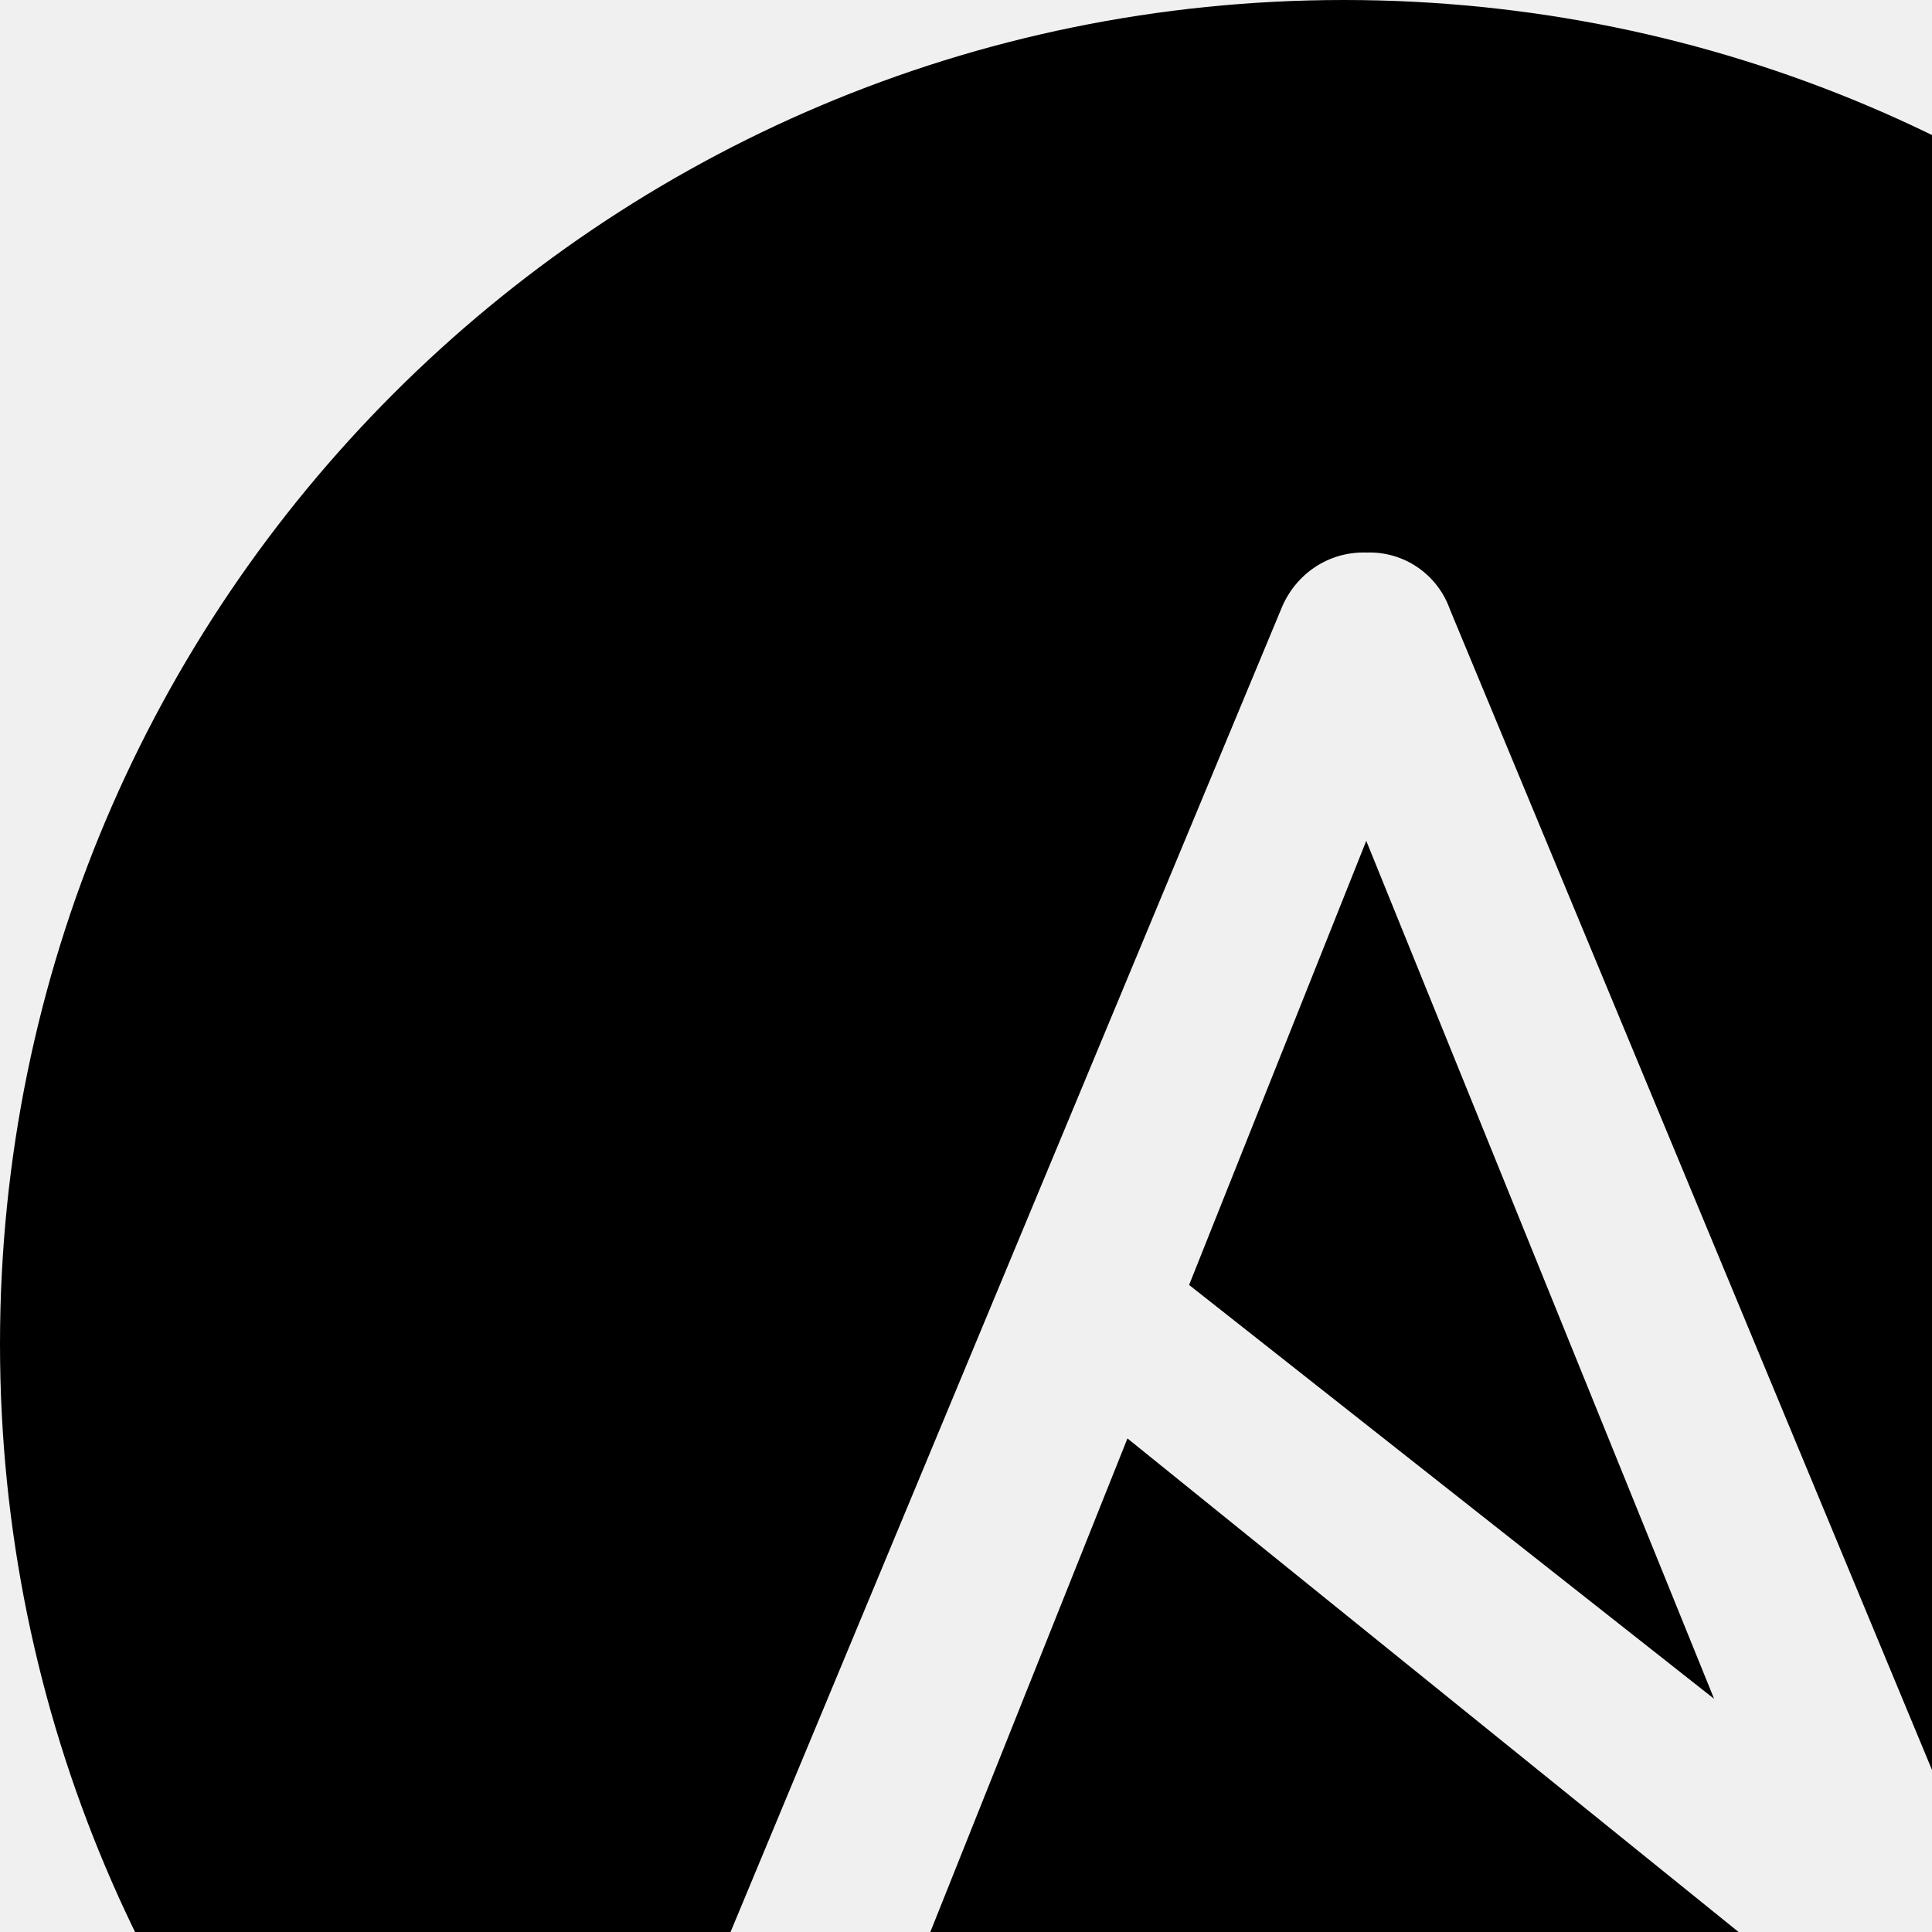
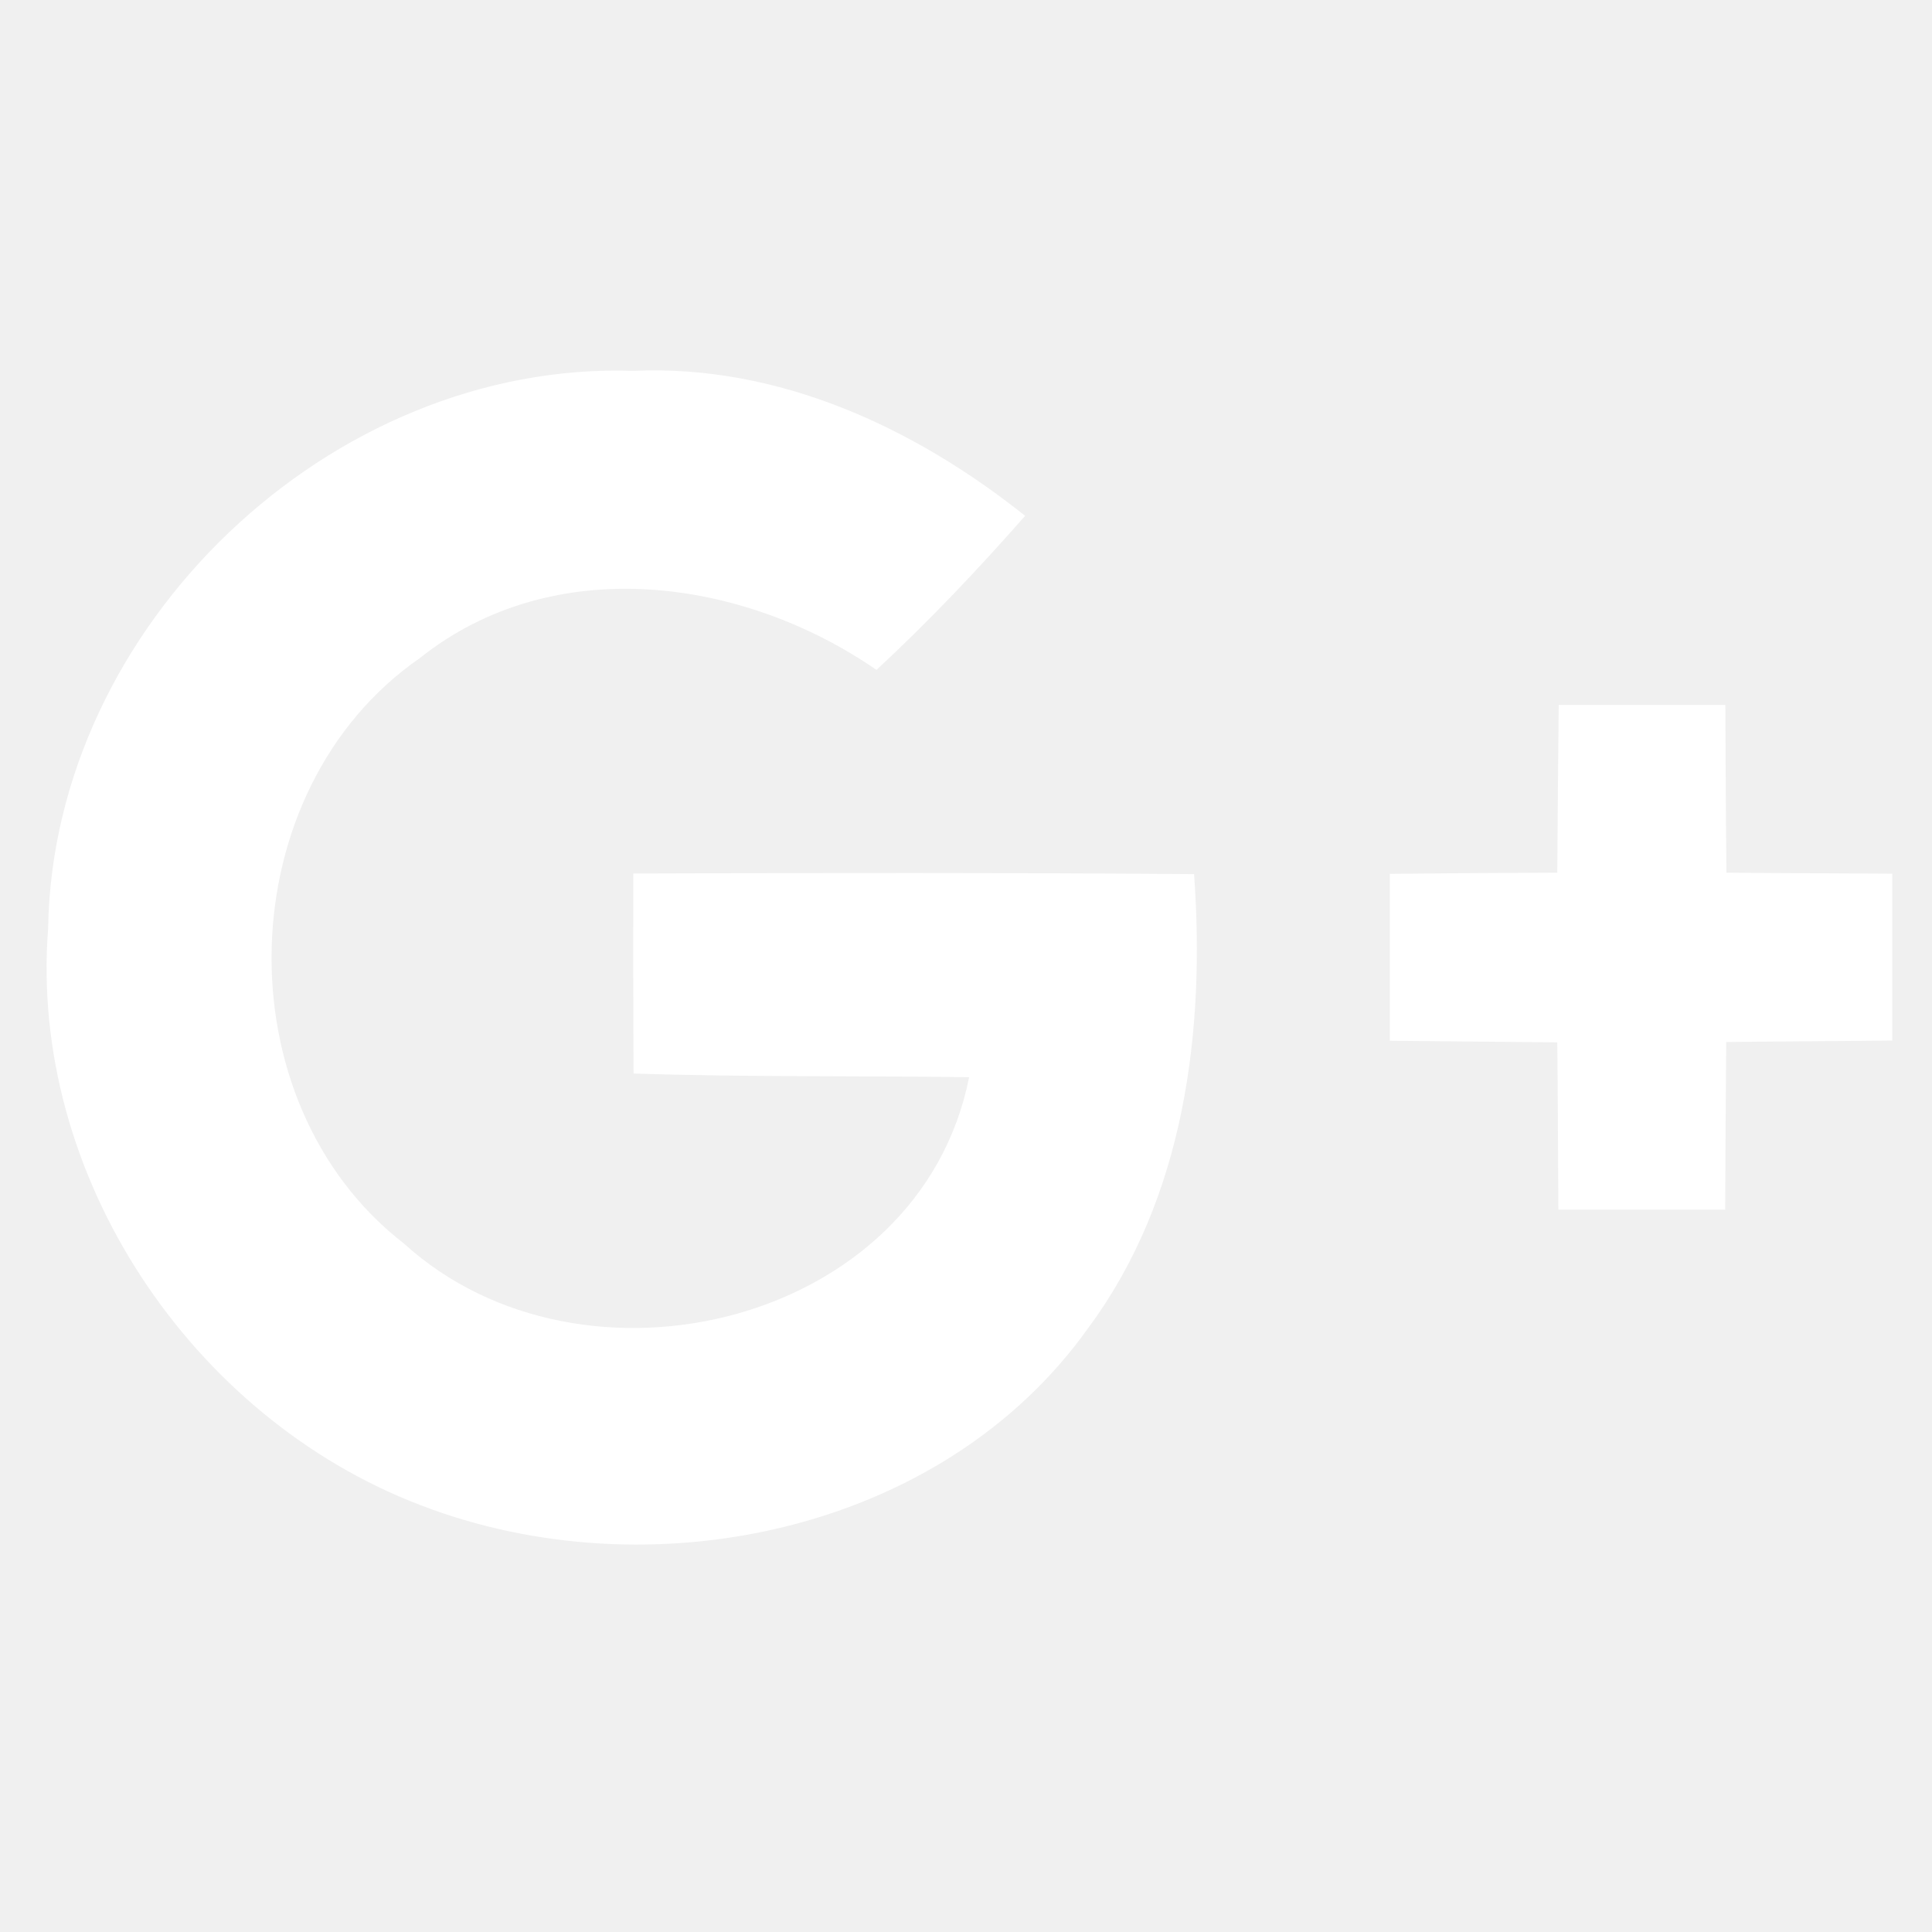
- <svg xmlns="http://www.w3.org/2000/svg" fill="#000000" width="23" height="23" viewBox="0 0 23 23">
-   <g id="SVGRepo_bgCarrier" stroke-width="0" />
-   <g id="SVGRepo_tracerCarrier" stroke-linecap="round" stroke-linejoin="round" />
-   <g id="SVGRepo_iconCarrier">
-     <path d="M14.156 15.297l6.25 4.927-4.141-10.214zM16 0c-8.839 0-16 7.161-16 16s7.161 16 16 16c8.839 0 16-7.161 16-16s-7.161-16-16-16zM23.729 23.073c-0.016 0.63-0.536 1.125-1.167 1.109-0.313 0-0.552-0.12-0.885-0.391l-8.255-6.667-2.771 6.938h-2.396l6.995-16.807c0.167-0.422 0.568-0.693 1.021-0.677 0.432-0.016 0.839 0.25 0.99 0.677l6.365 15.323c0.057 0.151 0.104 0.313 0.104 0.464 0 0.010 0 0.010 0 0.031z" />
+ <svg xmlns="http://www.w3.org/2000/svg" width="23" height="23" viewBox="0 0 23 23" fill="none">
+   <g clip-path="url(#clip0)">
+     <path d="M20.553 10.389C20.545 9.726 20.543 9.058 20.54 8.392H18.556C18.549 9.055 18.544 9.721 18.539 10.389C17.871 10.391 17.208 10.396 16.545 10.403V12.39C17.208 12.397 17.876 12.402 18.539 12.409C18.547 13.072 18.547 13.738 18.552 14.401H20.538C20.54 13.738 20.545 13.072 20.55 12.405C21.218 12.397 21.881 12.395 22.544 12.387V10.401C21.883 10.396 21.215 10.396 20.553 10.389ZM7.539 10.399C7.537 11.192 7.539 11.987 7.542 12.78C8.872 12.824 10.206 12.805 11.537 12.824C10.95 15.778 6.935 16.736 4.811 14.806C2.626 13.114 2.729 9.404 5 7.833C6.589 6.566 8.845 6.878 10.434 7.975C11.058 7.398 11.642 6.779 12.204 6.141C10.883 5.088 9.263 4.336 7.539 4.415C3.94 4.295 0.632 7.447 0.573 11.049C0.343 13.993 2.277 16.878 5.008 17.919C7.728 18.968 11.217 18.253 12.956 15.808C14.102 14.263 14.35 12.274 14.215 10.406C11.988 10.389 9.764 10.391 7.539 10.399V10.399Z" fill="white" />
  </g>
+   <defs>
+     <clipPath id="clip0">
+       <rect width="22" height="22" fill="white" transform="translate(0.527344 0.408203)" />
+     </clipPath>
+   </defs>
</svg>
